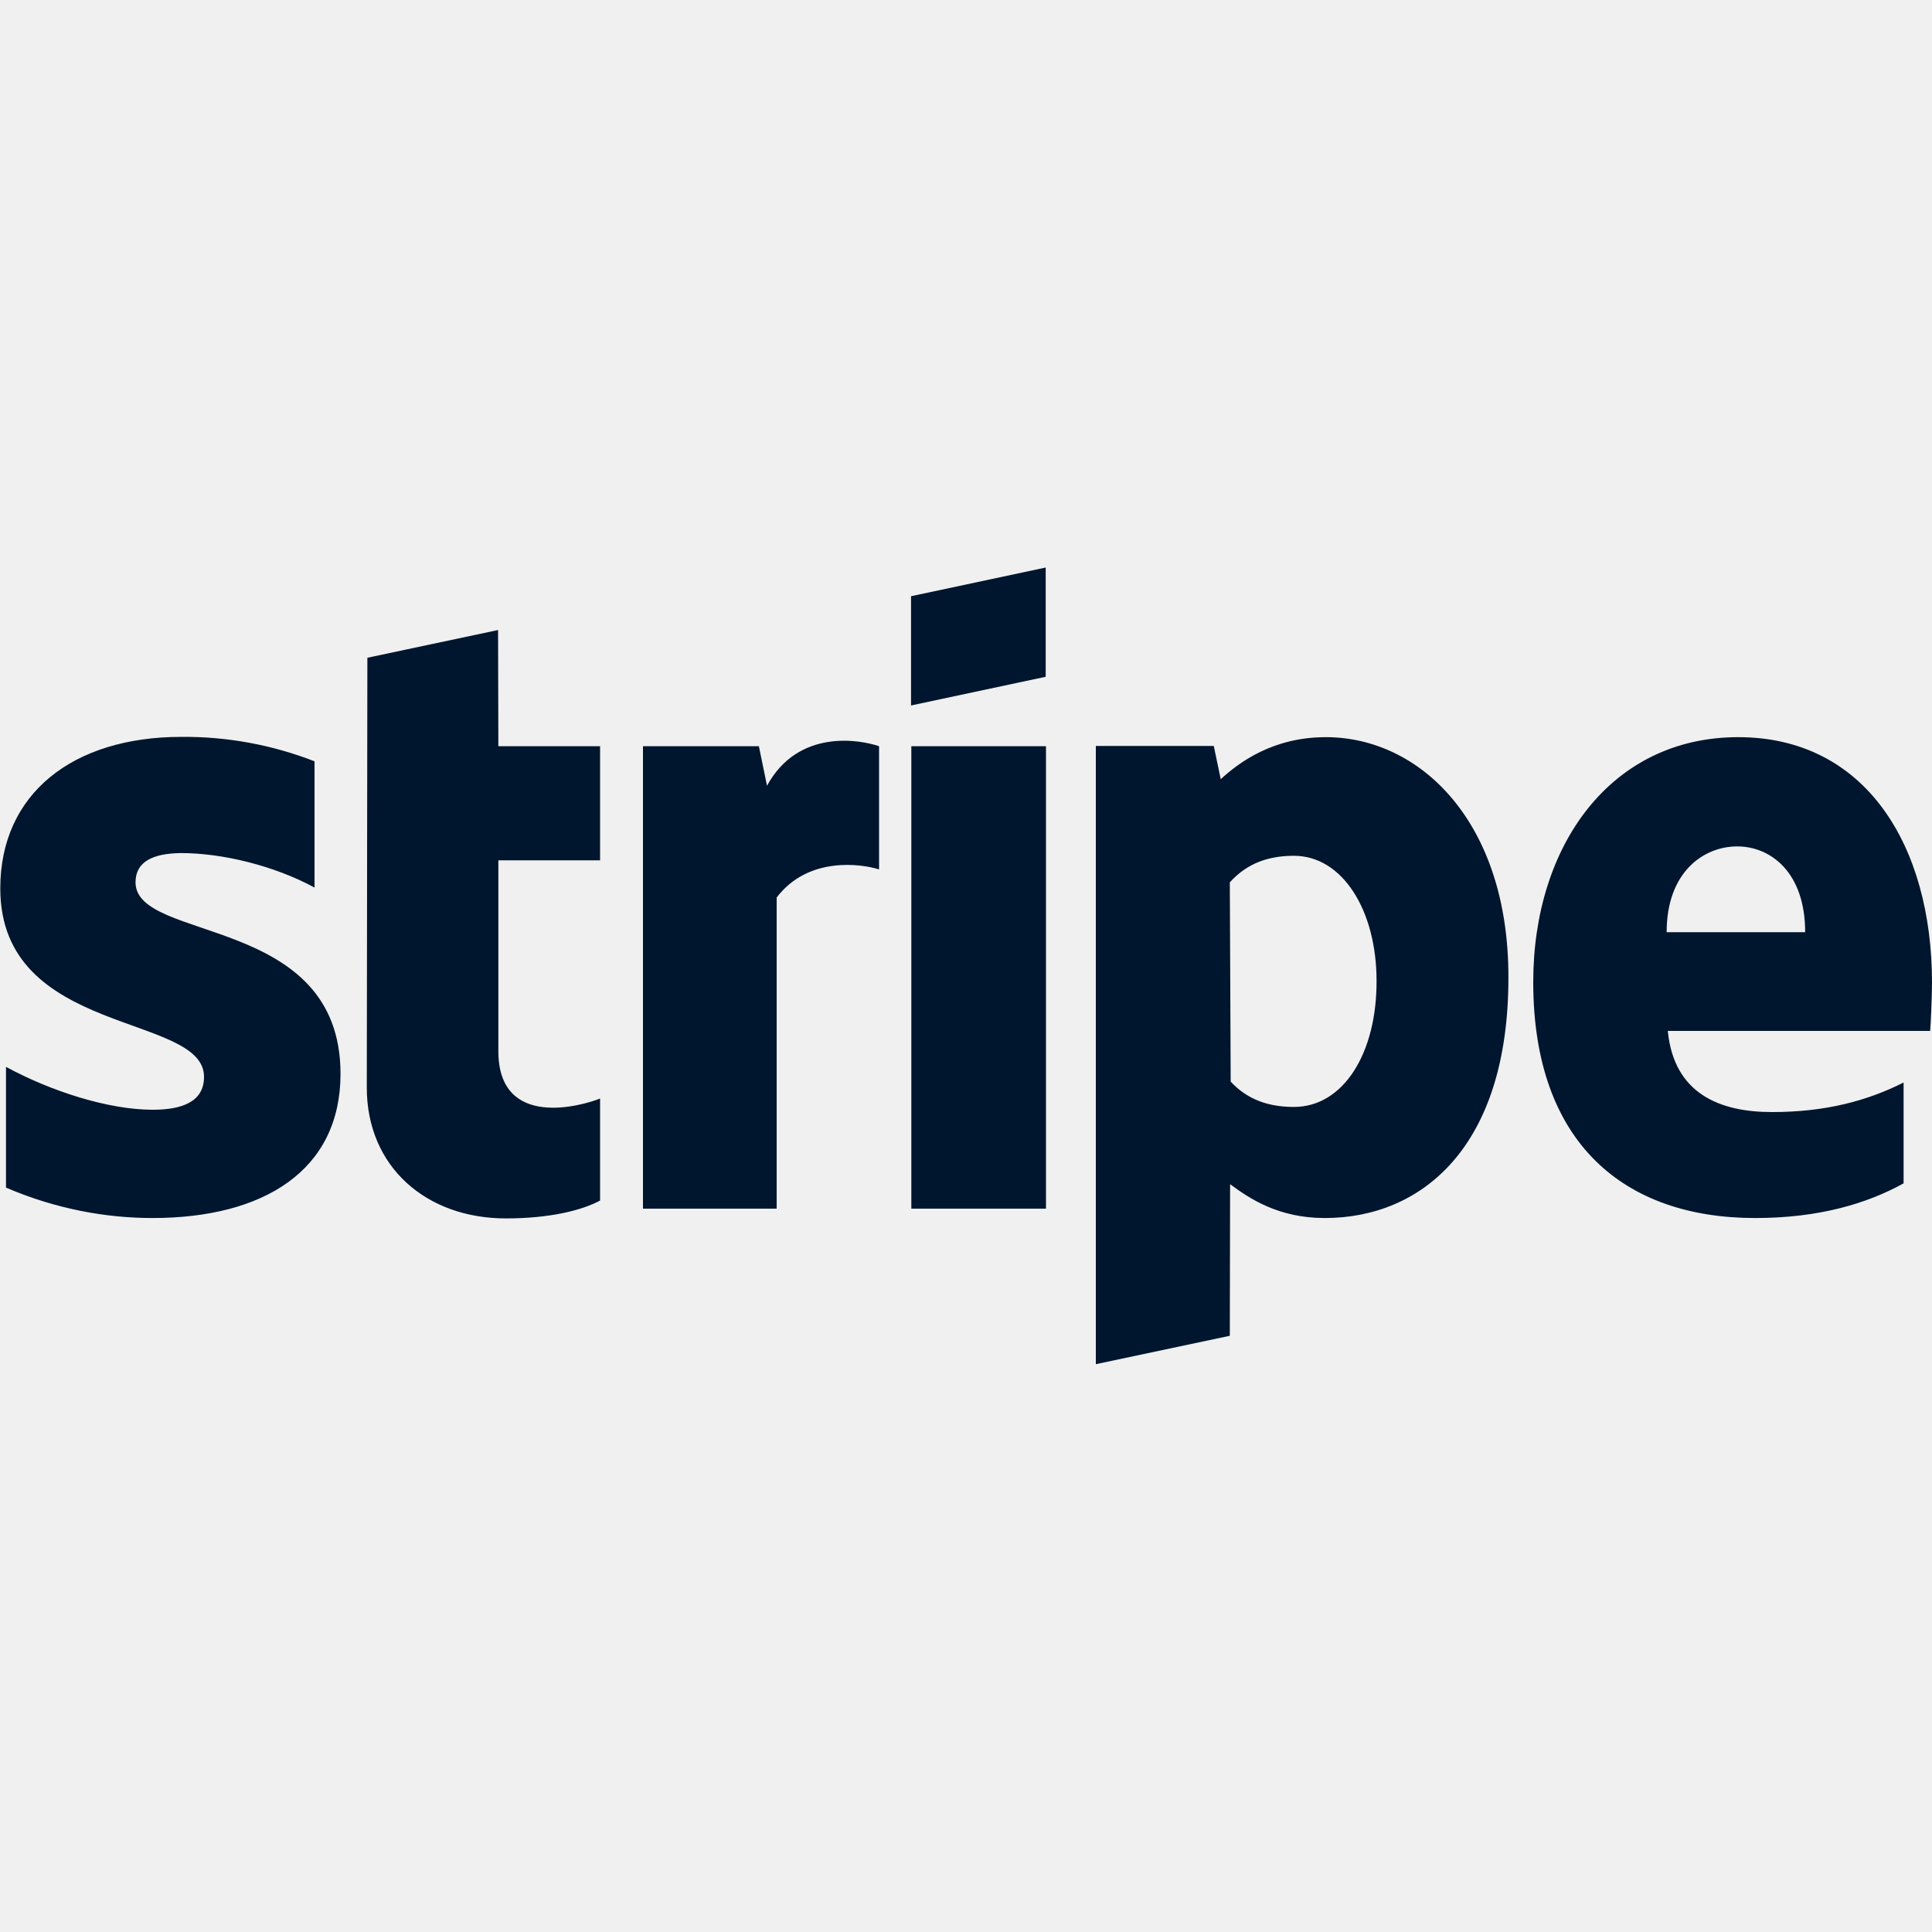
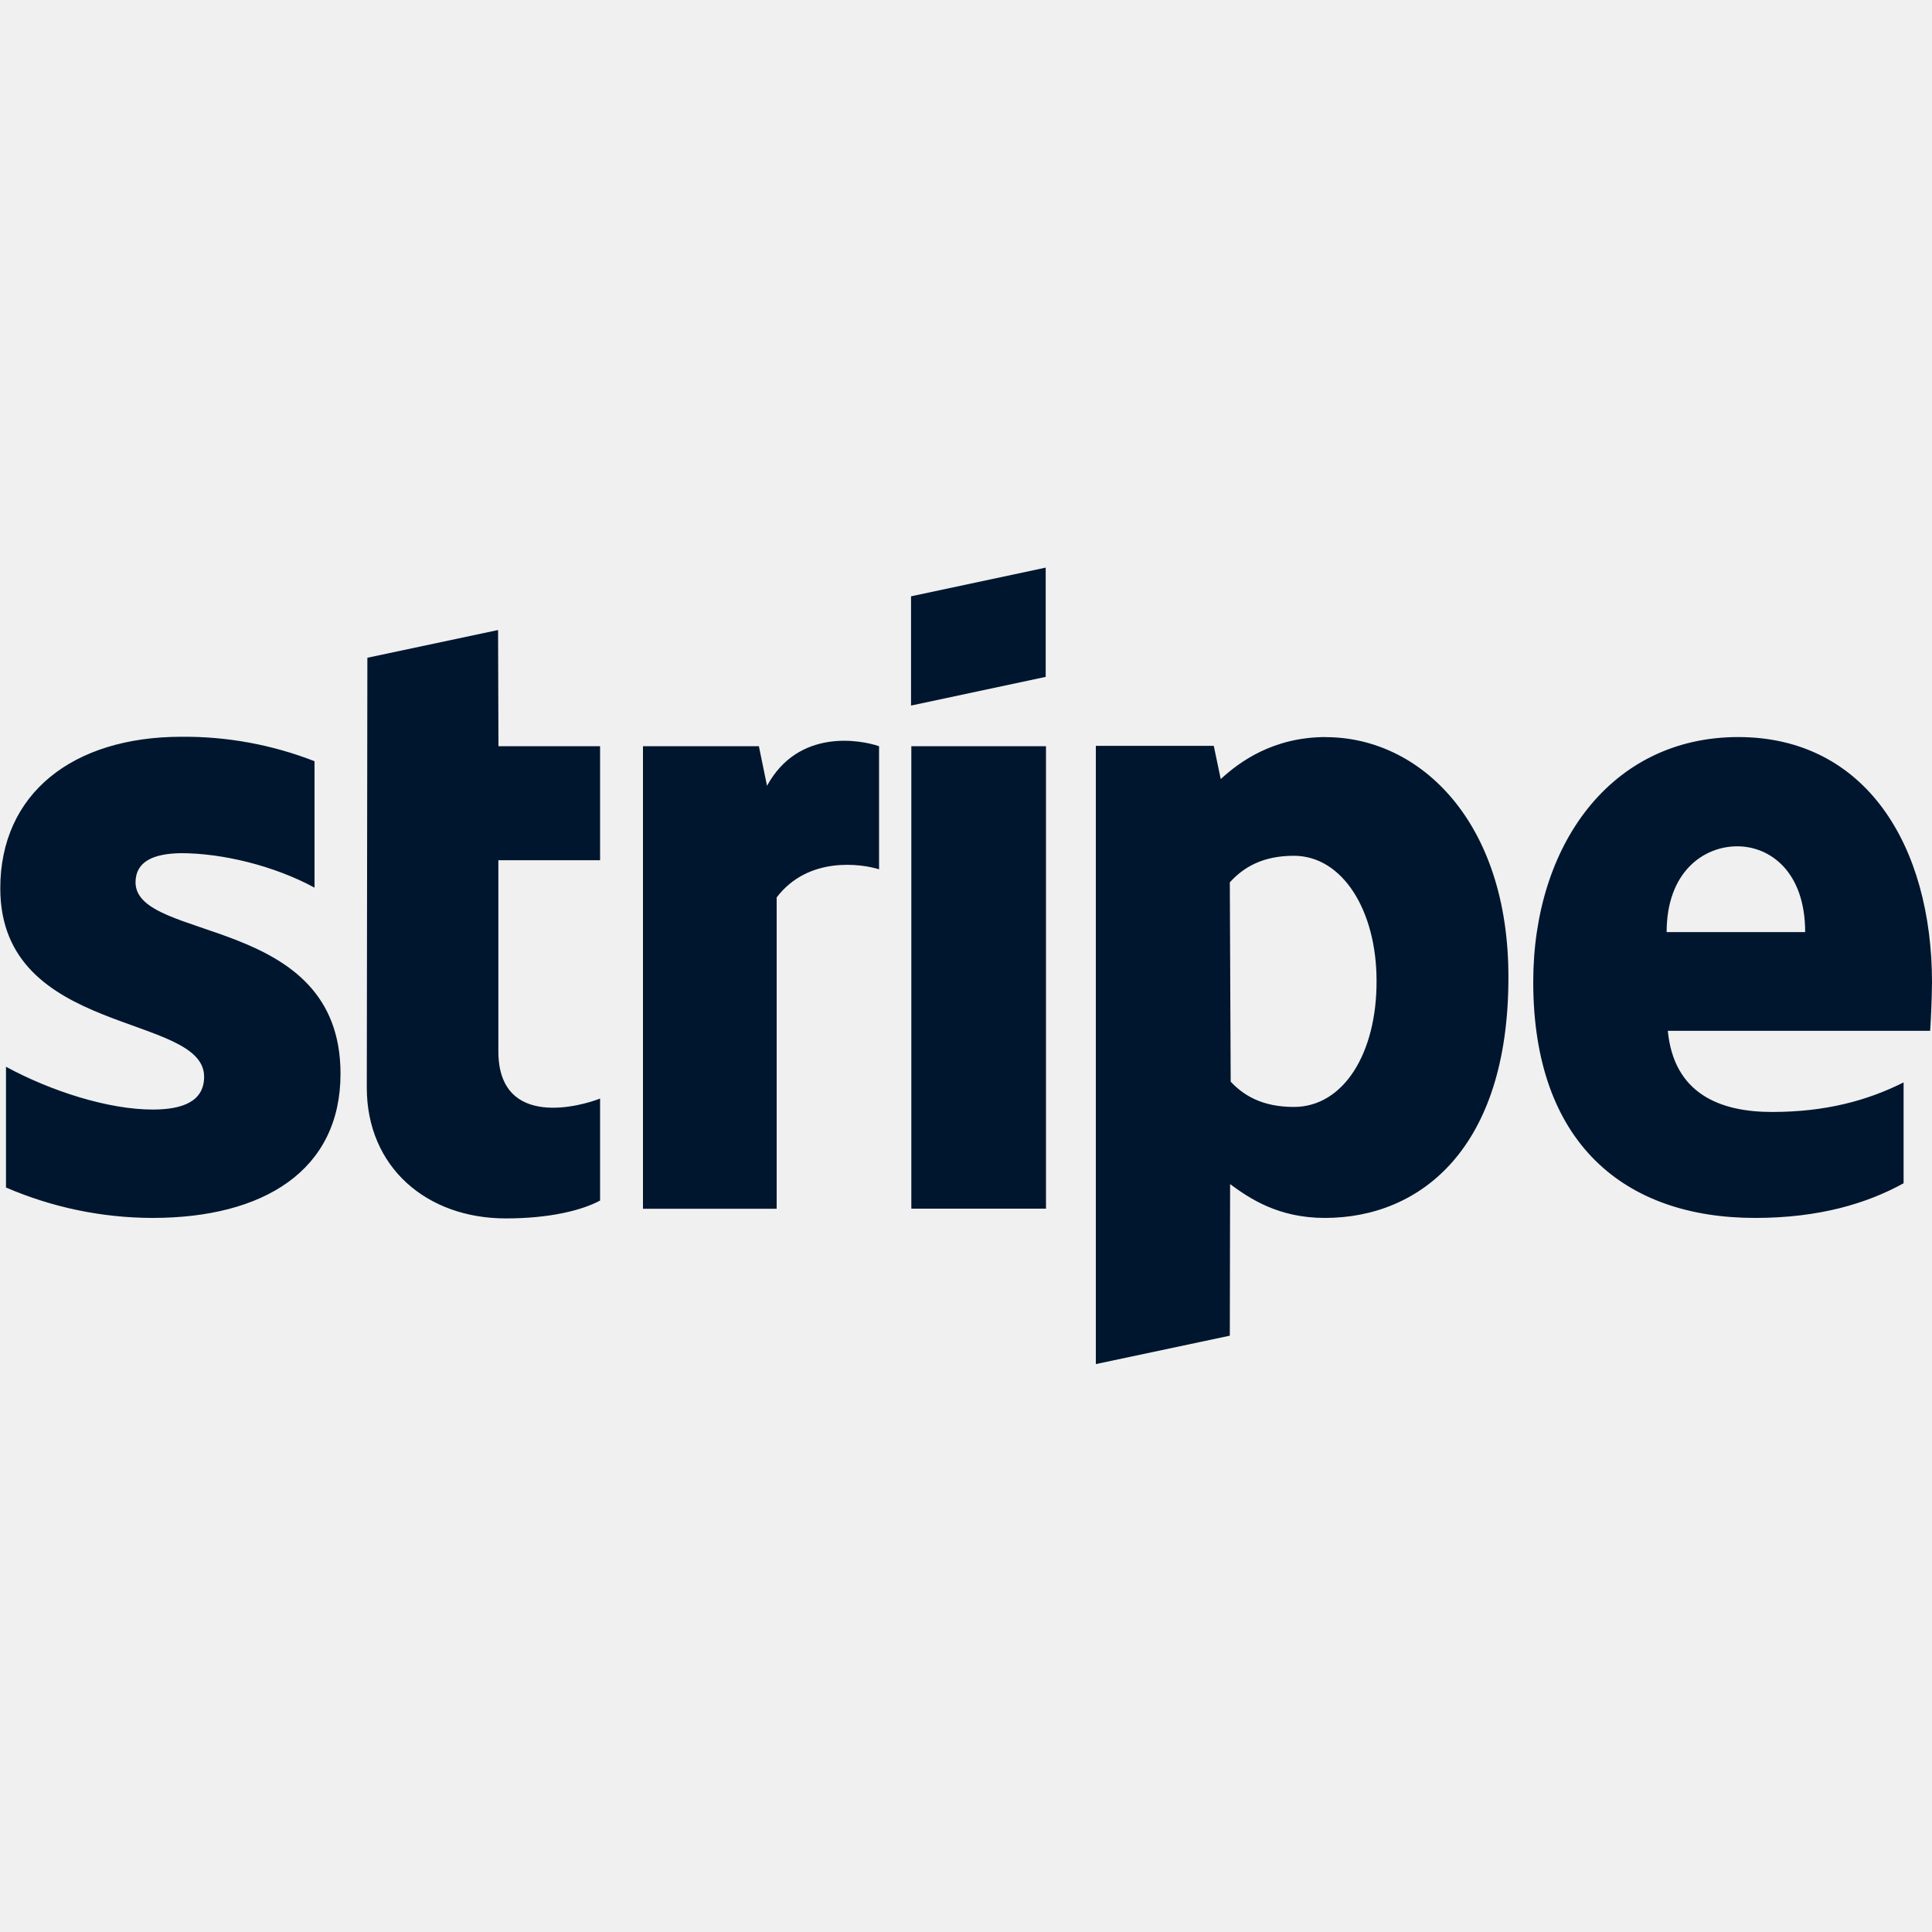
- <svg xmlns="http://www.w3.org/2000/svg" width="20" height="20" viewBox="0 0 20 20" fill="none">
-   <g clip-path="url(#clip0_1_17384)">
-     <path d="M5.156 6.522L3.803 6.809L3.797 11.259C3.797 12.081 4.415 12.613 5.237 12.613C5.694 12.613 6.028 12.528 6.212 12.428V11.372C6.034 11.444 5.159 11.7 5.159 10.881V8.906H6.212V7.725H5.159L5.156 6.522ZM7.94 8.134L7.856 7.725H6.656V12.512H8.04V9.291C8.369 8.859 8.922 8.944 9.1 9V7.725C8.912 7.659 8.265 7.537 7.94 8.134ZM10.825 5.875L9.431 6.172V7.303L10.825 7.006V5.875ZM1.403 9.134C1.403 8.919 1.584 8.834 1.875 8.831C2.297 8.831 2.834 8.959 3.256 9.188V7.881C2.817 7.71 2.349 7.624 1.878 7.628C0.753 7.628 0.003 8.216 0.003 9.197C0.003 10.734 2.112 10.484 2.112 11.147C2.112 11.403 1.89 11.488 1.581 11.488C1.122 11.488 0.528 11.297 0.062 11.044V12.294C0.578 12.516 1.1 12.609 1.578 12.609C2.731 12.609 3.525 12.116 3.525 11.116C3.525 9.463 1.403 9.759 1.403 9.134ZM20 10.175C20 8.753 19.312 7.631 17.994 7.631C16.675 7.631 15.872 8.753 15.872 10.166C15.872 11.838 16.819 12.609 18.169 12.609C18.831 12.609 19.328 12.459 19.706 12.25V11.206C19.328 11.397 18.894 11.512 18.344 11.512C17.803 11.512 17.328 11.322 17.265 10.672H19.981C19.987 10.6 20 10.309 20 10.175ZM17.253 9.65C17.253 9.025 17.637 8.762 17.984 8.762C18.325 8.762 18.687 9.025 18.687 9.65H17.253ZM13.725 7.631C13.181 7.631 12.831 7.888 12.637 8.066L12.565 7.722H11.344V14.122L12.731 13.828L12.734 12.259C12.934 12.406 13.231 12.609 13.715 12.609C14.709 12.609 15.615 11.884 15.615 10.122C15.619 8.509 14.7 7.631 13.725 7.631ZM13.394 11.459C13.069 11.459 12.875 11.341 12.74 11.197L12.731 9.134C12.875 8.975 13.075 8.859 13.394 8.859C13.9 8.859 14.25 9.428 14.25 10.153C14.253 10.9 13.909 11.459 13.394 11.459ZM9.434 12.512H10.828V7.725H9.434V12.512Z" fill="#00162E" />
+ <svg xmlns="http://www.w3.org/2000/svg" width="20" height="20" fill="none" viewBox="0 0 20 20">
+   <g clip-path="url(#a)">
+     <path fill="#00162e" d="m5.156 6.522-1.353.287-.006 4.45c0 .822.618 1.354 1.44 1.354.457 0 .79-.085.975-.185v-1.056c-.178.072-1.053.328-1.053-.49V8.905h1.053V7.725H5.16zM7.94 8.134l-.084-.409h-1.2v4.788H8.04V9.29c.329-.432.882-.347 1.06-.291V7.725c-.188-.066-.835-.187-1.16.41m2.885-2.259-1.394.297v1.131l1.394-.297zm-9.422 3.26c0-.216.181-.3.472-.304.422 0 .96.128 1.381.357V7.88a3.7 3.7 0 0 0-1.378-.253c-1.125 0-1.875.588-1.875 1.569 0 1.537 2.11 1.287 2.11 1.95 0 .256-.223.34-.532.34-.46 0-1.053-.19-1.519-.443v1.25a3.85 3.85 0 0 0 1.516.315c1.153 0 1.947-.493 1.947-1.493 0-1.653-2.122-1.357-2.122-1.982M20 10.174c0-1.422-.688-2.544-2.006-2.544-1.32 0-2.122 1.122-2.122 2.535 0 1.672.947 2.443 2.297 2.443.662 0 1.159-.15 1.537-.359v-1.044c-.378.19-.812.306-1.362.306-.541 0-1.016-.19-1.079-.84h2.716a10 10 0 0 0 .019-.497m-2.747-.525c0-.625.384-.888.731-.888.34 0 .703.263.703.888zm-3.528-2.019c-.544 0-.894.256-1.088.435l-.072-.344h-1.221v6.4l1.387-.294.003-1.569c.2.147.497.35.981.35.994 0 1.9-.725 1.9-2.487.004-1.613-.915-2.49-1.89-2.49m-.331 3.828c-.325 0-.52-.118-.654-.262l-.009-2.063c.144-.159.344-.275.663-.275.506 0 .856.57.856 1.294.003.747-.34 1.306-.856 1.306m-3.96 1.053h1.394V7.725H9.434z" />
  </g>
  <defs>
-     <clipPath id="clip0_1_17384">
-       <rect width="20" height="20" fill="white" />
+     <clipPath id="a">
+       <path fill="#fff" d="M0 0h20v20H0z" />
    </clipPath>
  </defs>
</svg>
